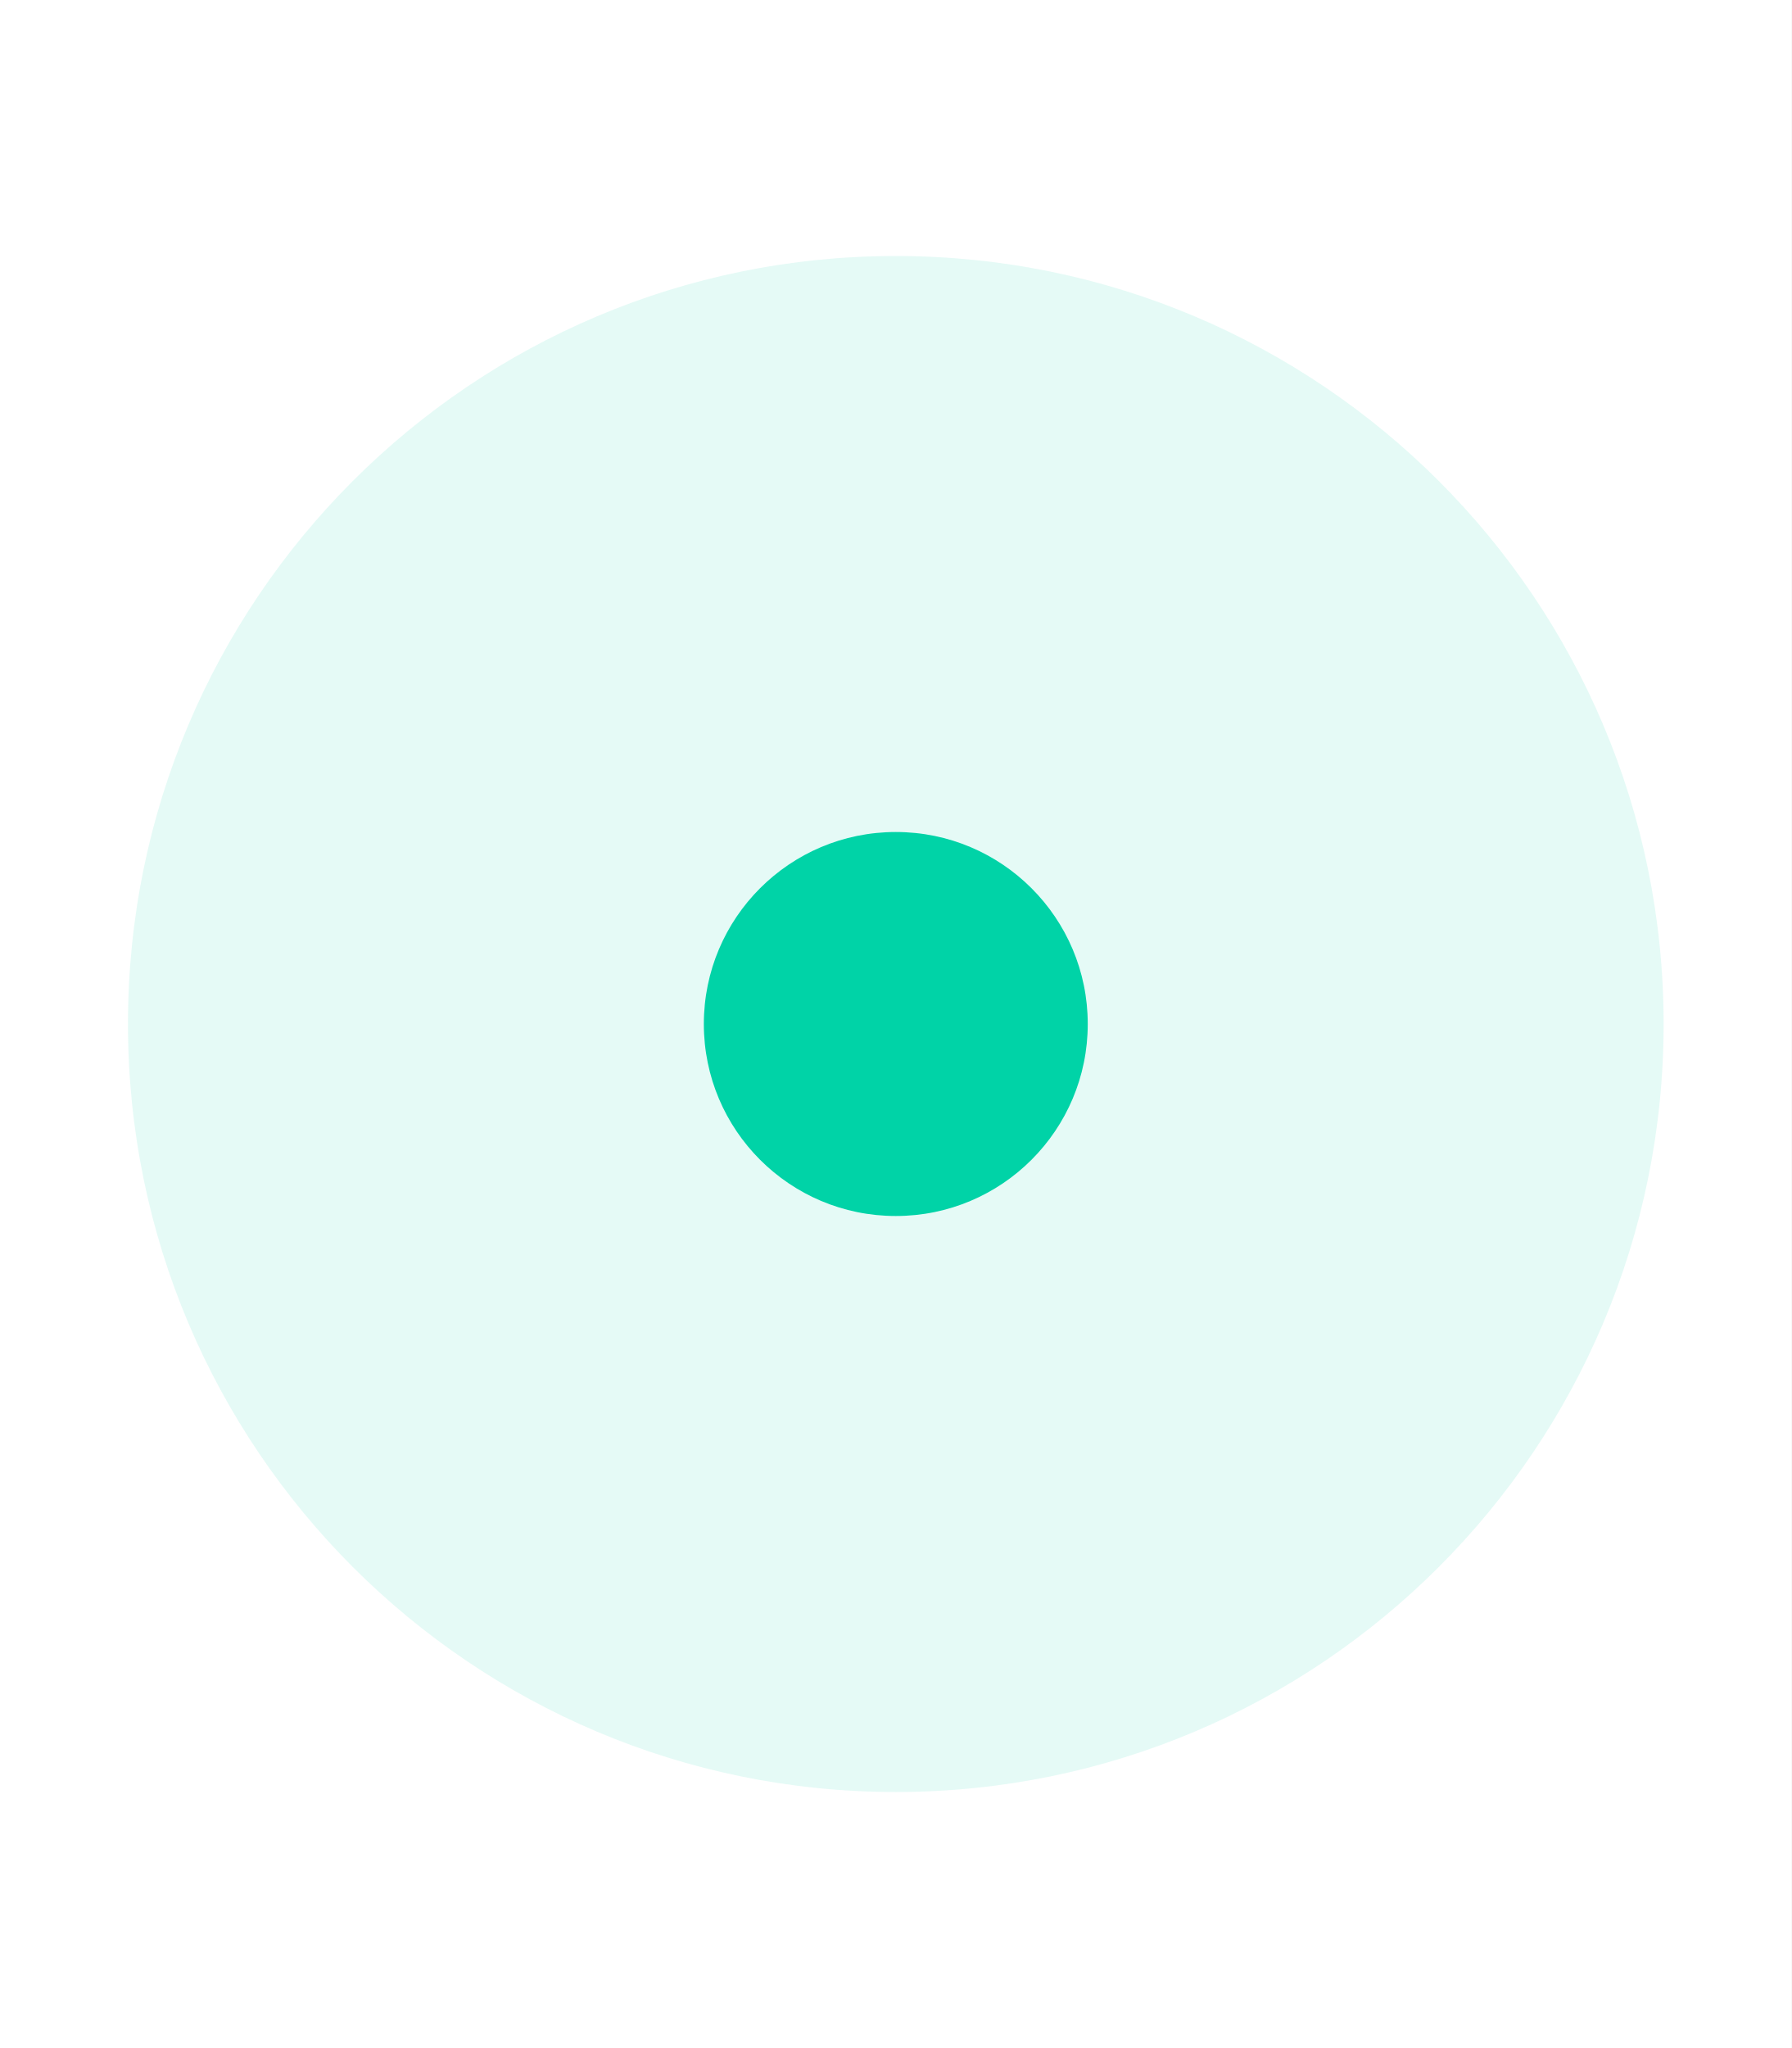
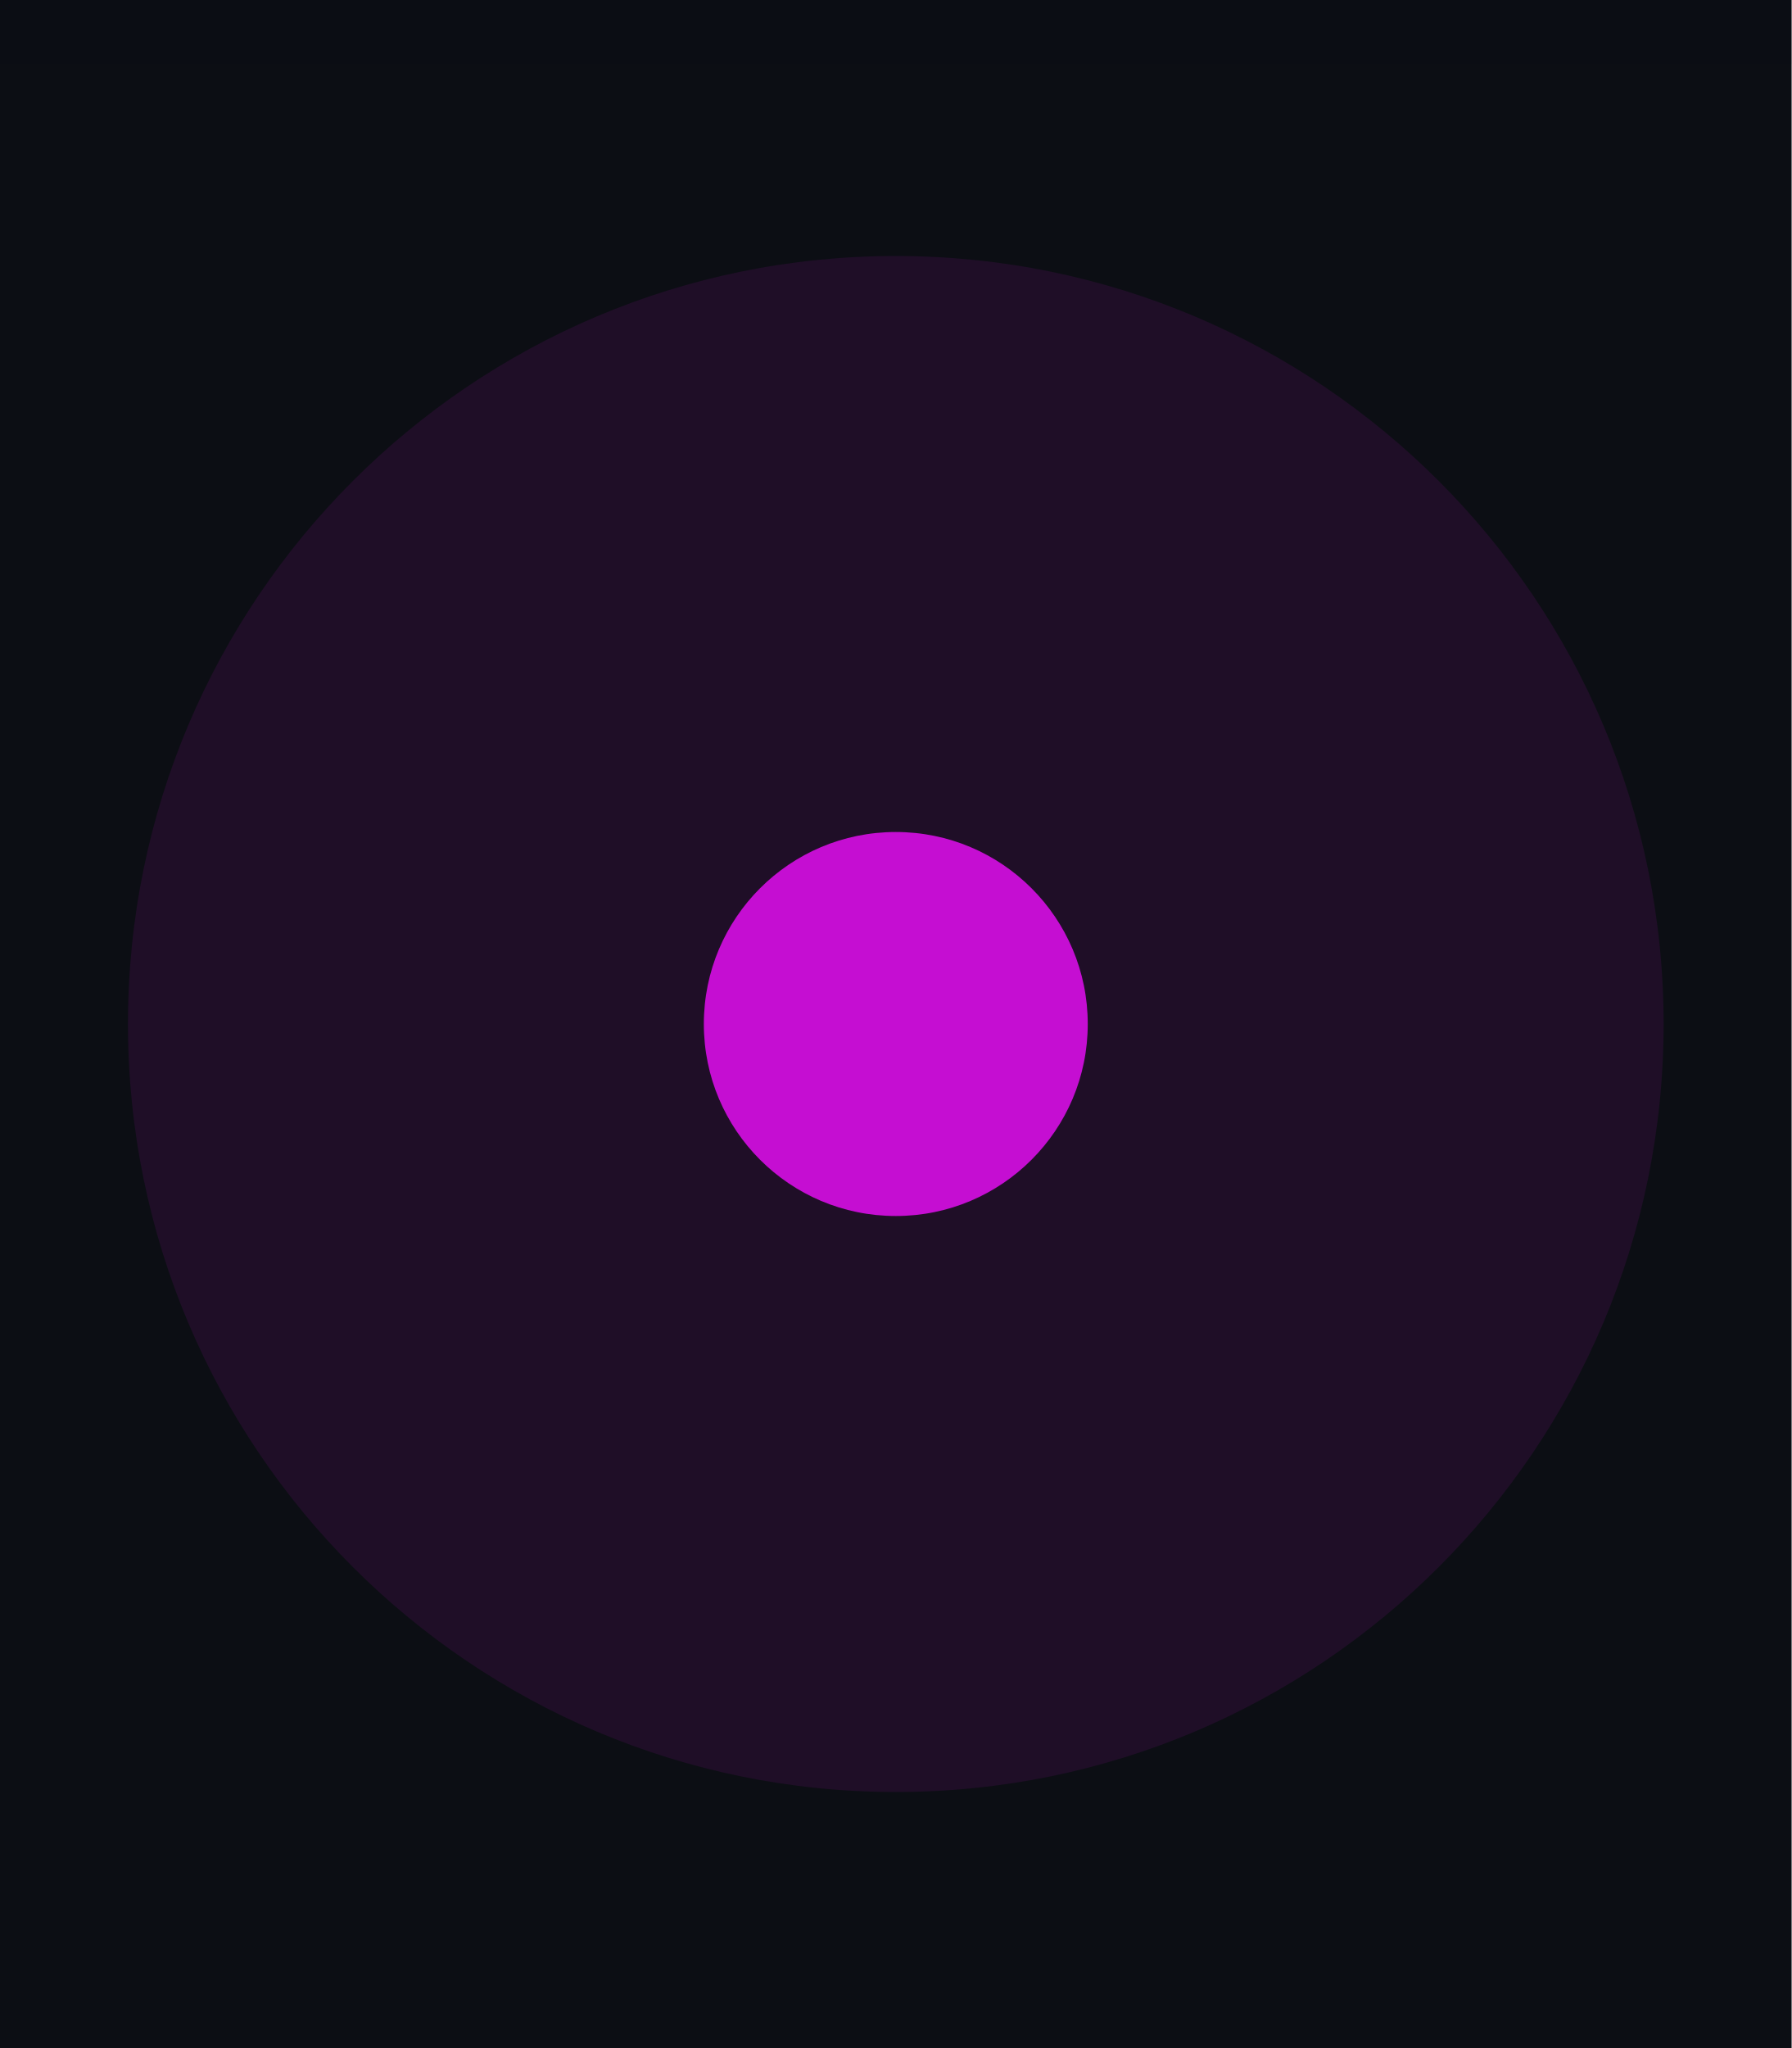
<svg xmlns="http://www.w3.org/2000/svg" width="28" height="32" viewBox="0 0 28 32" id="svg4142" version="1.1">
  <defs id="defs4144" />
  <g id="layer1" transform="translate(0,-1020.362)">
-     <rect style="opacity:1;fill:#ffffff;fill-opacity:1;fill-rule:evenodd;stroke:none;stroke-width:2.745;stroke-linecap:butt;stroke-linejoin:miter;stroke-miterlimit:4;stroke-dasharray:none;stroke-dashoffset:478.437;stroke-opacity:1" id="rect4741" width="28" height="32" x="0" y="1020.362" />
-     <circle style="fill:#00d3a7;fill-opacity:0.102;stroke:none;stroke-width:0.5;stroke-linejoin:miter;stroke-miterlimit:4;stroke-dasharray:none;stroke-opacity:1" id="path2994" cx="1036.362" cy="-14" r="12" transform="matrix(0,1,-1,0,0,0)" />
-     <rect style="opacity:1;fill:#ffffff;fill-opacity:0.07;fill-rule:evenodd;stroke:none;stroke-width:2.745;stroke-linecap:butt;stroke-linejoin:miter;stroke-miterlimit:4;stroke-dasharray:none;stroke-dashoffset:478.437;stroke-opacity:1" id="rect4959" width="28" height="1" x="0" y="1020.362" />
-     <circle style="opacity:1;fill:#00D3A7;fill-opacity:1;fill-rule:nonzero;stroke:none;stroke-width:2.745;stroke-linecap:butt;stroke-linejoin:miter;stroke-miterlimit:4;stroke-dasharray:none;stroke-dashoffset:478.437;stroke-opacity:1" id="path4377" cx="14" cy="1036.362" r="3" />
+     <rect style="opacity:1;fill:#0c0e14;fill-opacity:1;fill-rule:evenodd;stroke:none;stroke-width:2.745;stroke-linecap:butt;stroke-linejoin:miter;stroke-miterlimit:4;stroke-dasharray:none;stroke-dashoffset:478.437;stroke-opacity:1" id="rect4741" width="28" height="32" x="0" y="1020.362" />
+     <circle style="fill:#c50ed2;fill-opacity:0.102;stroke:none;stroke-width:0.5;stroke-linejoin:miter;stroke-miterlimit:4;stroke-dasharray:none;stroke-opacity:1" id="path2994" cx="1036.362" cy="-14" r="12" transform="matrix(0,1,-1,0,0,0)" />
+     <rect style="opacity:1;fill:#0c0e14;fill-opacity:0.07;fill-rule:evenodd;stroke:none;stroke-width:2.745;stroke-linecap:butt;stroke-linejoin:miter;stroke-miterlimit:4;stroke-dasharray:none;stroke-dashoffset:478.437;stroke-opacity:1" id="rect4959" width="28" height="1" x="0" y="1020.362" />
+     <circle style="opacity:1;fill:#c50ed2;fill-opacity:1;fill-rule:nonzero;stroke:none;stroke-width:2.745;stroke-linecap:butt;stroke-linejoin:miter;stroke-miterlimit:4;stroke-dasharray:none;stroke-dashoffset:478.437;stroke-opacity:1" id="path4377" cx="14" cy="1036.362" r="3" />
  </g>
</svg>
